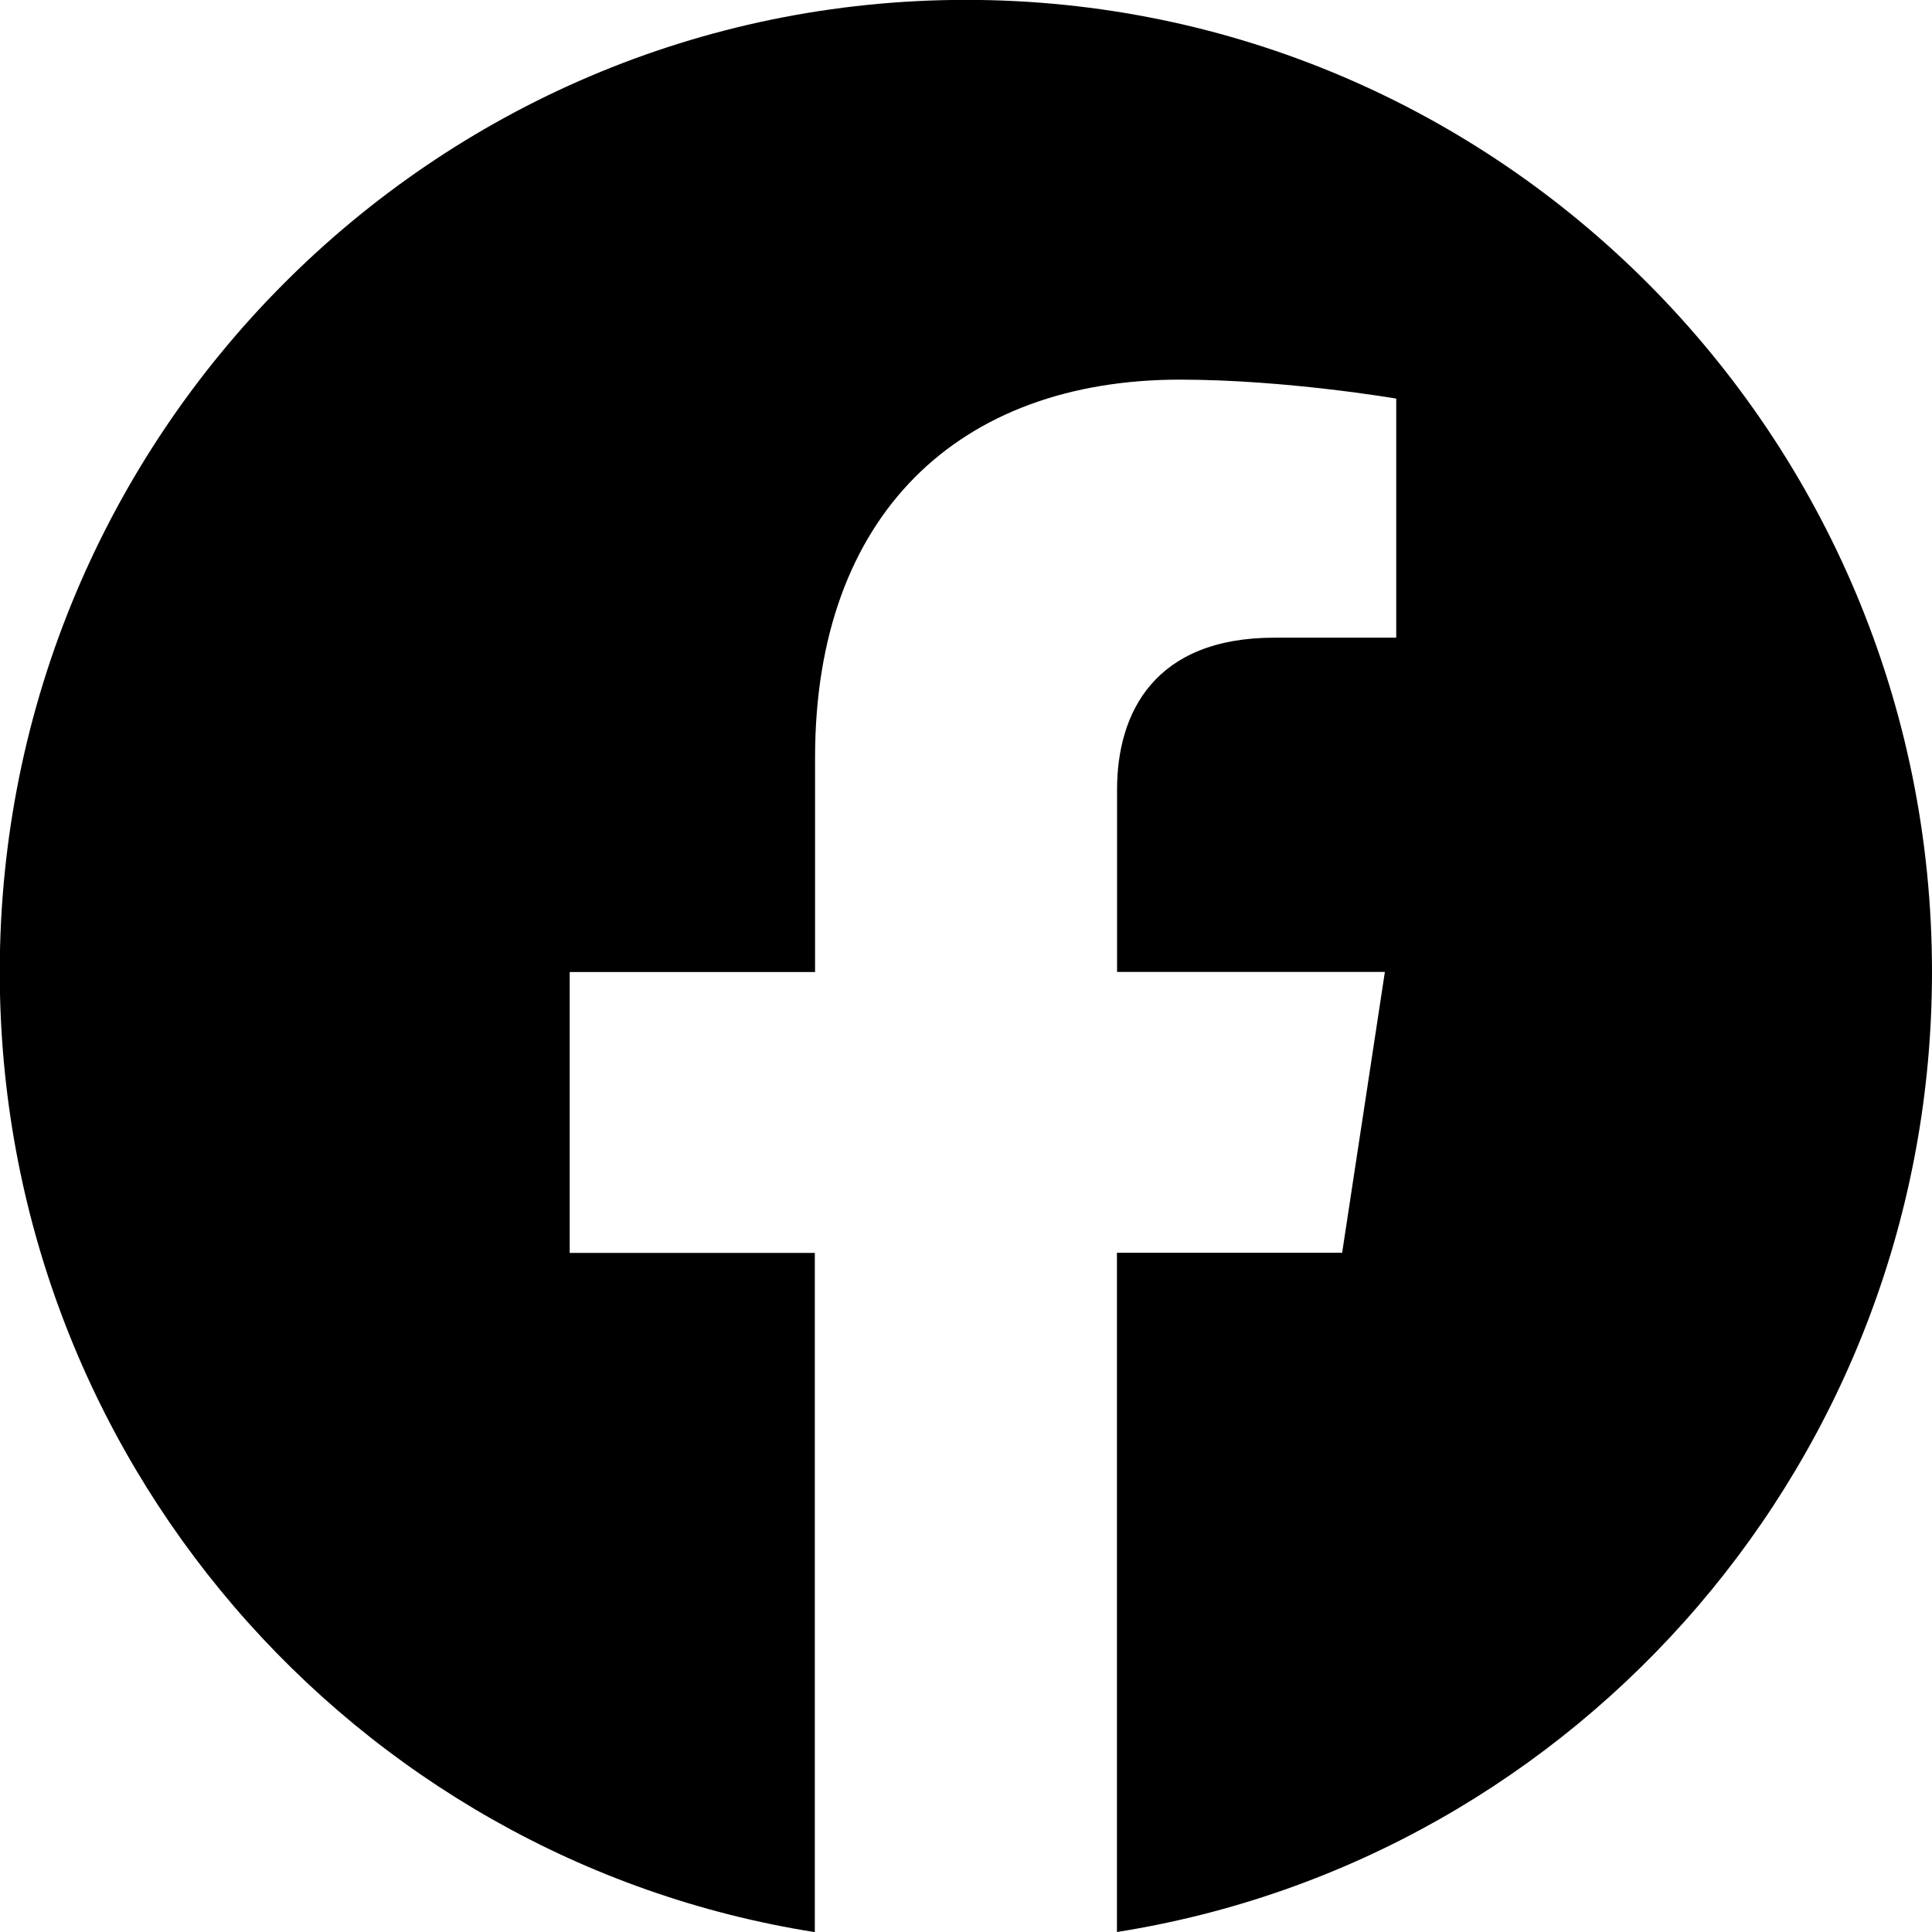
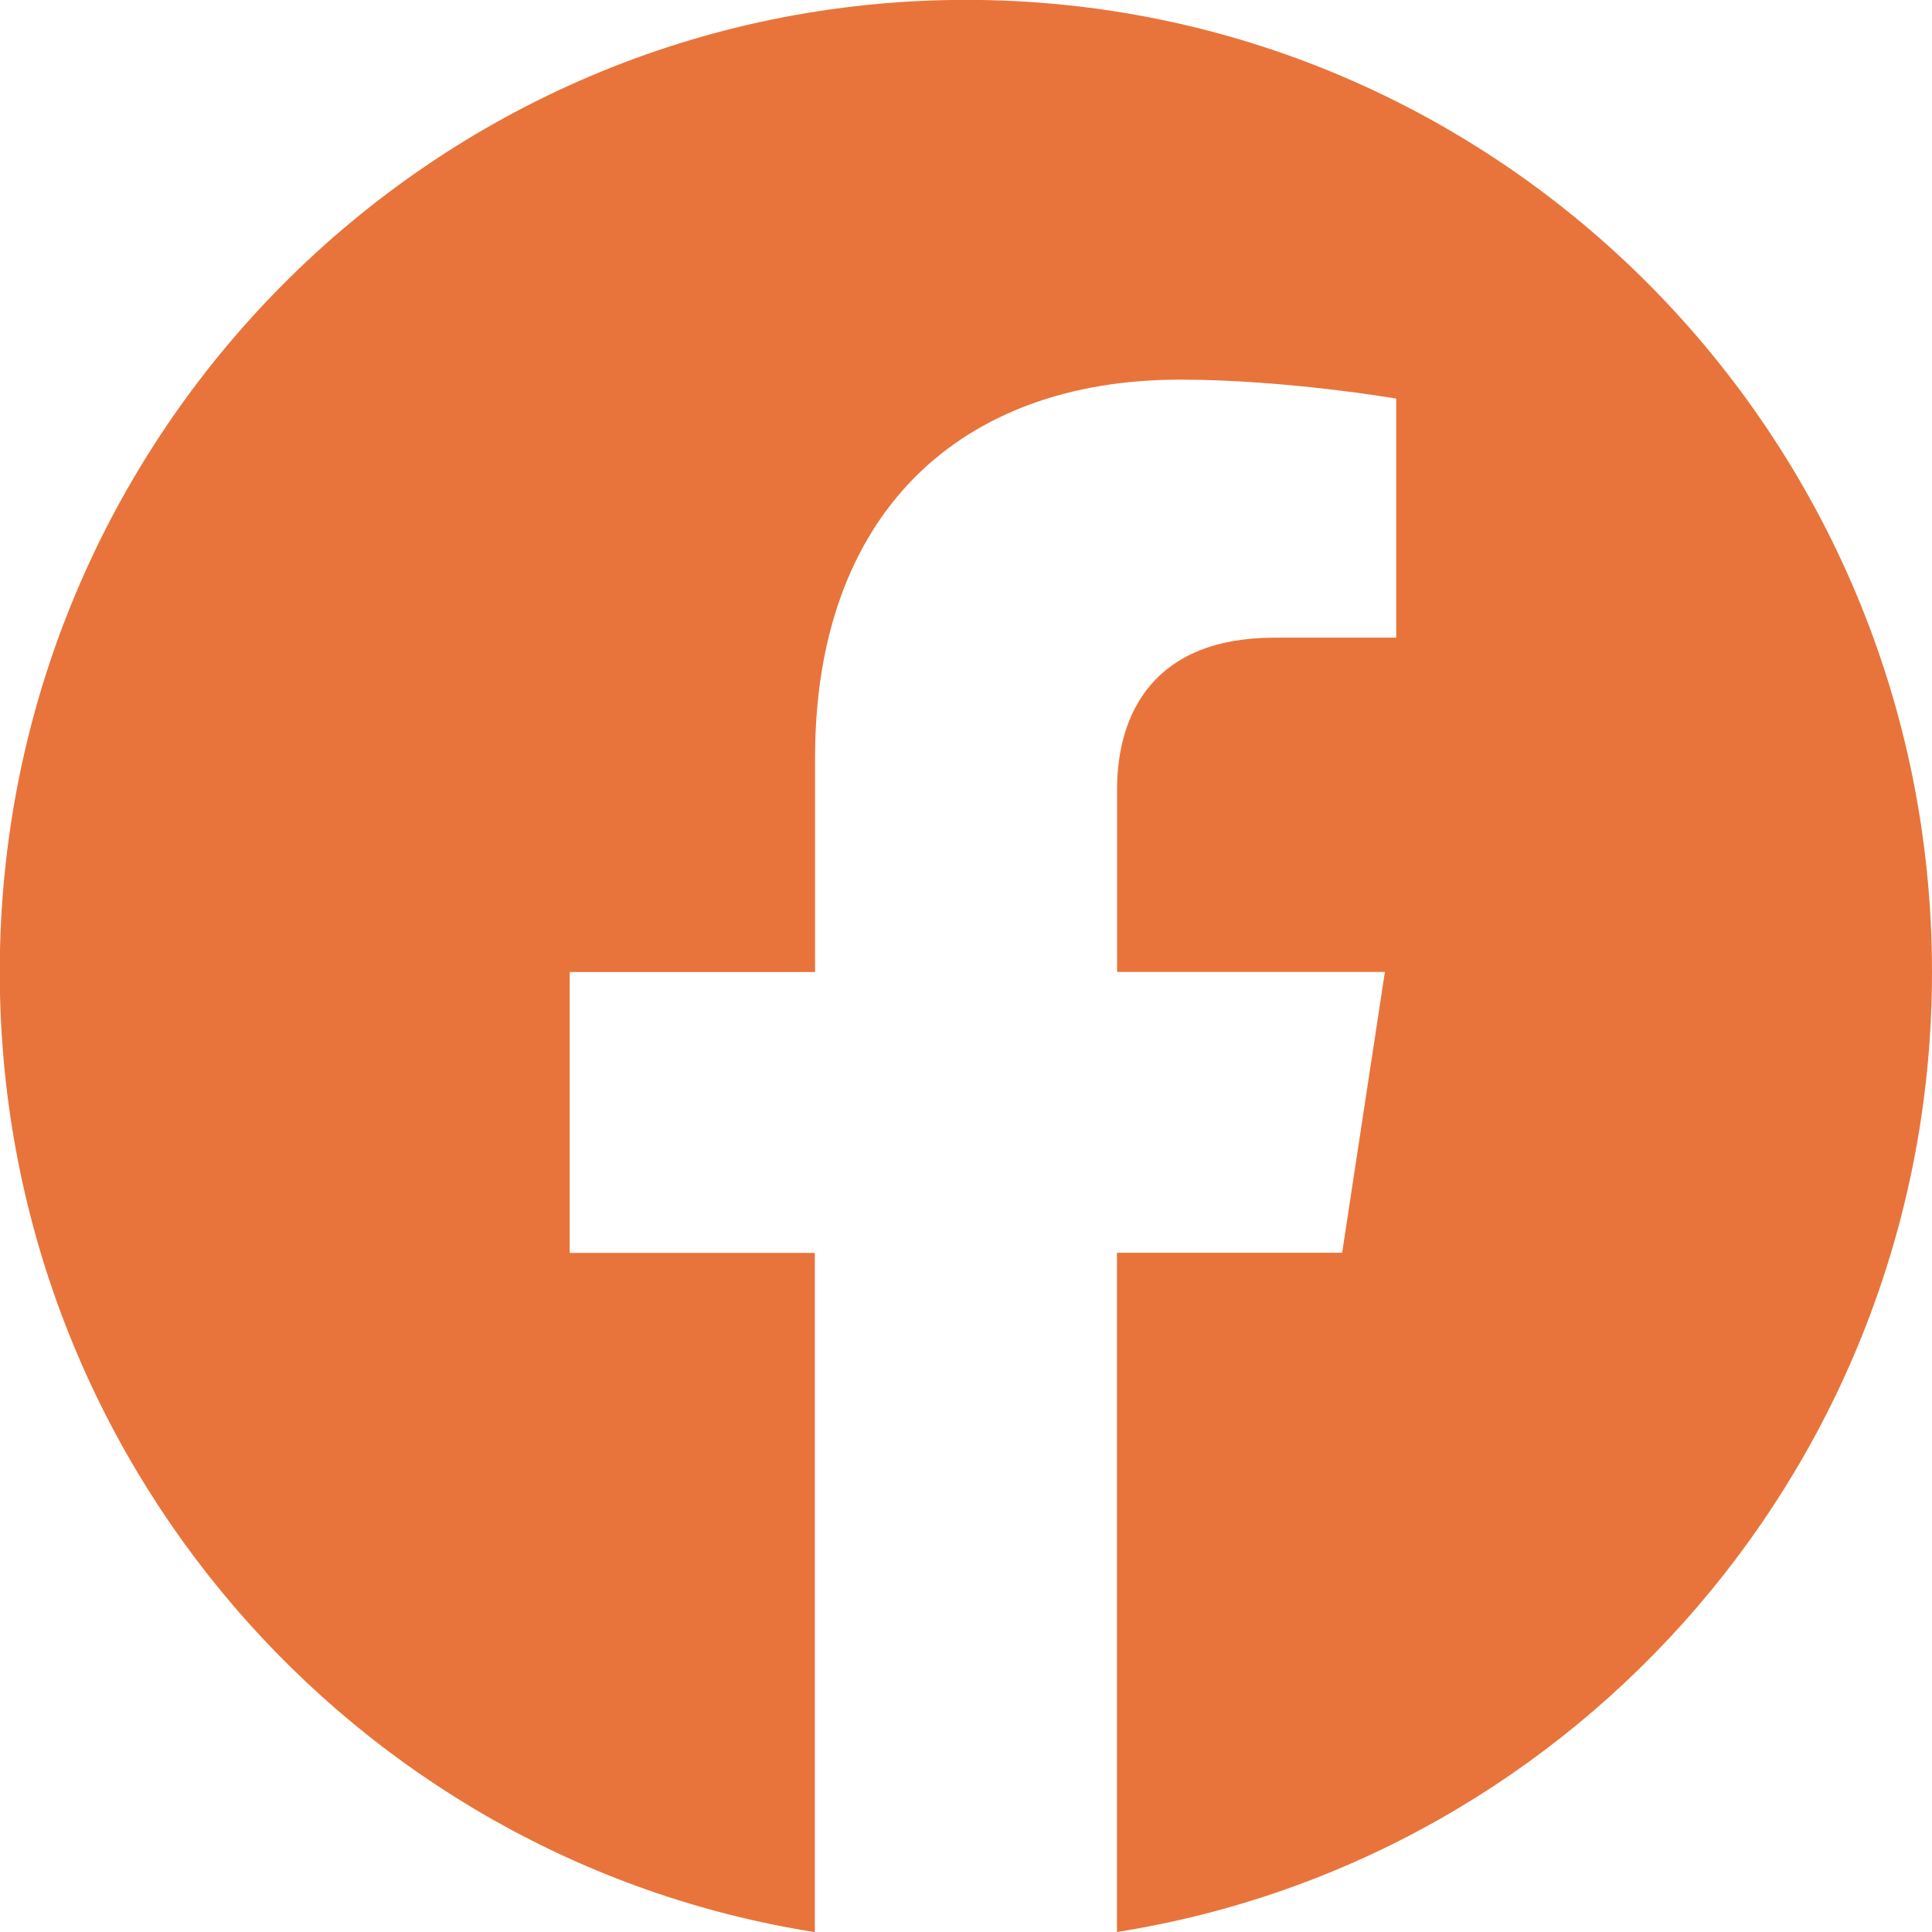
- <svg xmlns="http://www.w3.org/2000/svg" width="16" height="16" fill="currentColor" class="bi bi-facebook" viewBox="0 0 16 16">
+ <svg xmlns="http://www.w3.org/2000/svg" width="16" height="16" fill="#e8743b" class="bi bi-facebook" viewBox="0 0 16 16">
  <path d="M16 8.049c0-4.446-3.582-8.05-8-8.05C3.58 0-.002 3.603-.002 8.05c0 4.017 2.926 7.347 6.75 7.951v-5.625h-2.03V8.05H6.75V6.275c0-2.017 1.195-3.131 3.022-3.131.876 0 1.791.157 1.791.157v1.98h-1.009c-.993 0-1.303.621-1.303 1.258v1.51h2.218l-.354 2.326H9.25V16c3.824-.604 6.75-3.934 6.75-7.951" />
</svg>
